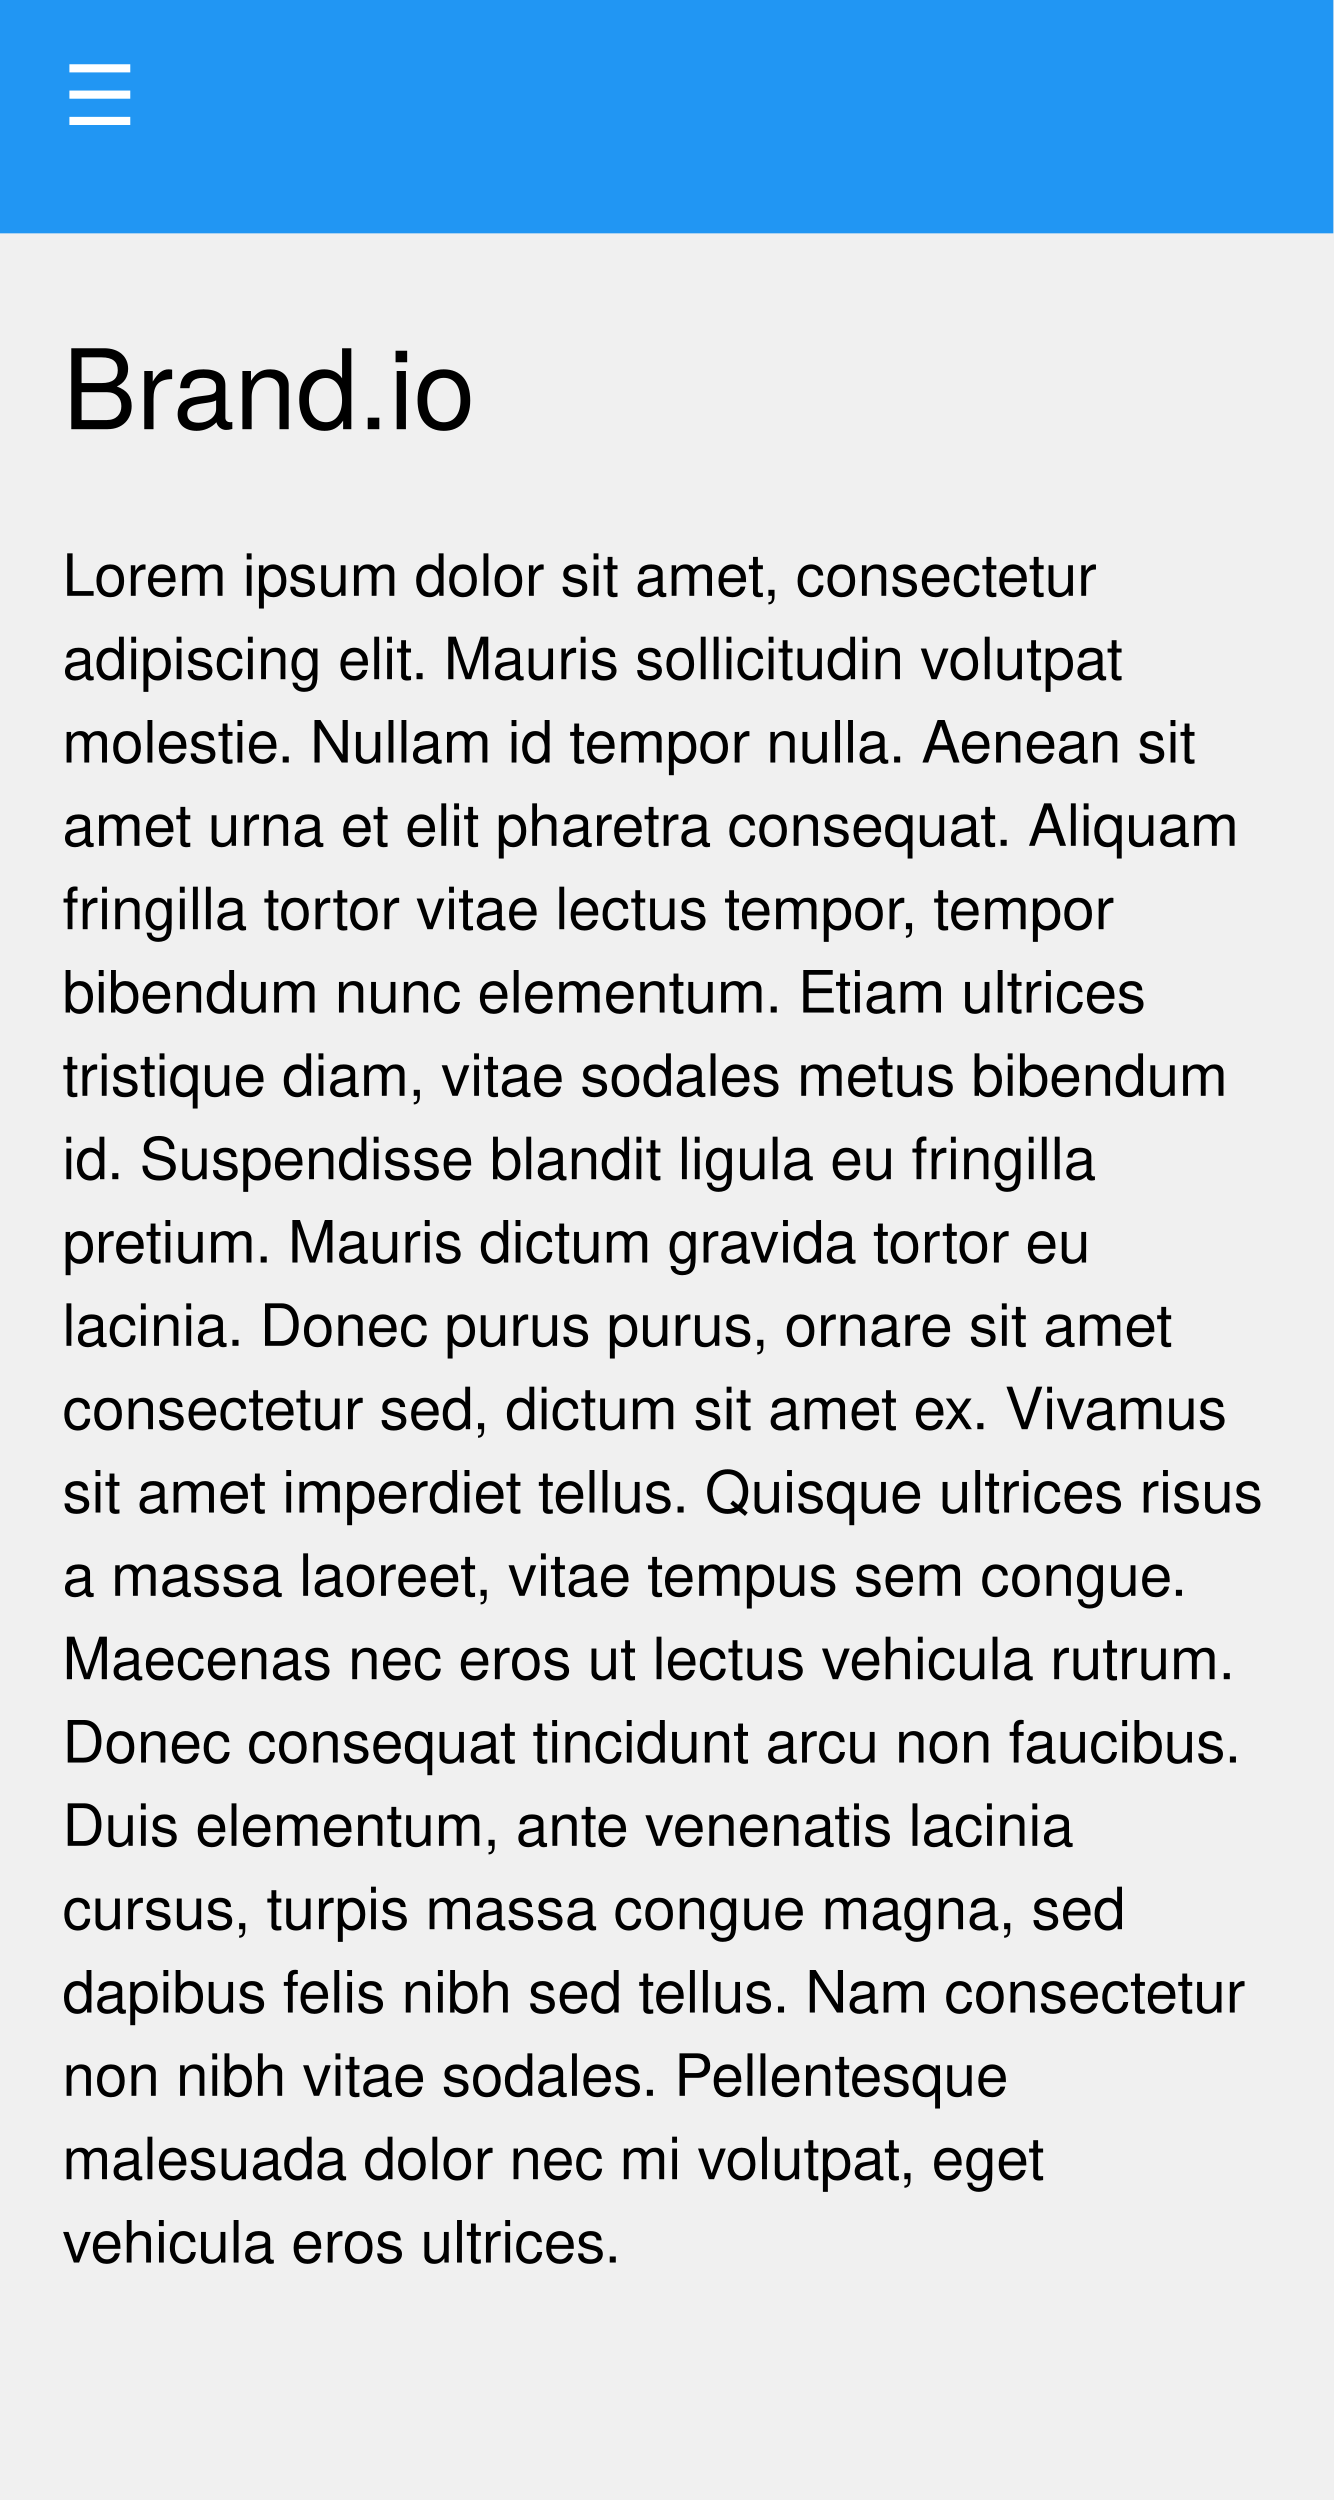
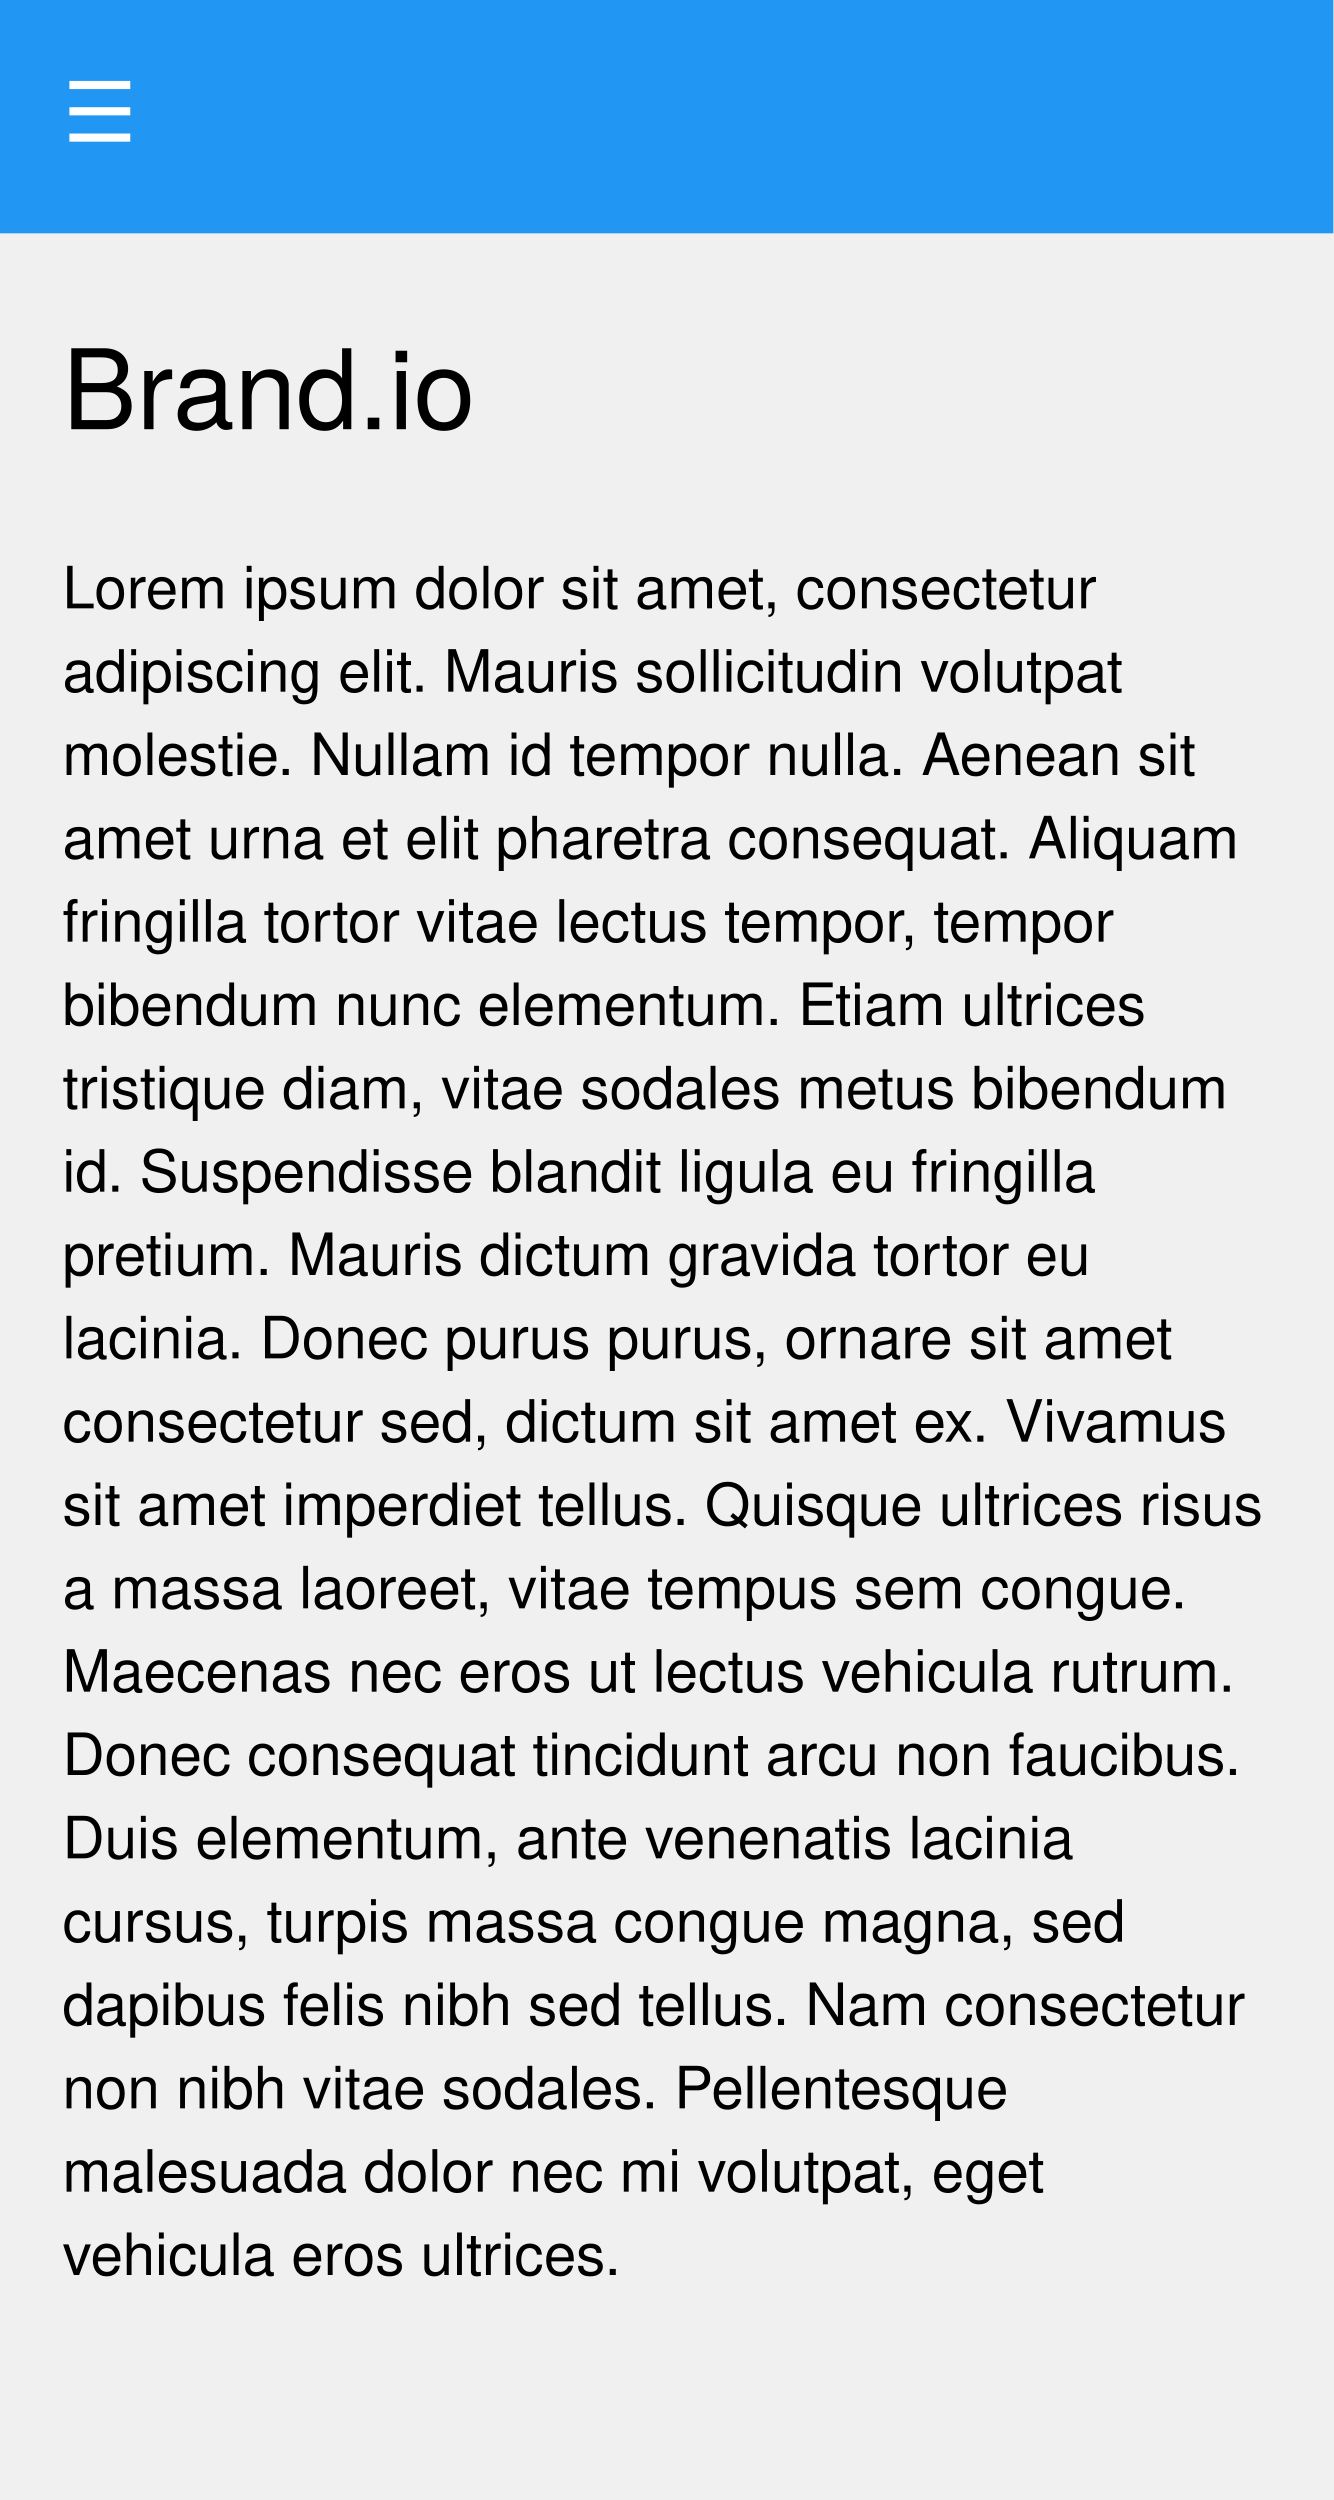
<svg xmlns="http://www.w3.org/2000/svg" width="320px" height="600px" viewBox="0 0 320 600" version="1.1">
  <defs />
  <g id="Shared-Components" stroke="none" stroke-width="1" fill="none" fill-rule="evenodd">
    <g id="Examples-&gt;-Responsive-Side-Menu-(Extra-Small---Portrait)">
      <g id="Content" transform="translate(15, 77)" fill="#000000">
-         <text id="Brand.io" font-family="Helvetica Neue" font-size="26.639" font-weight="420" line-spacing="34">
+         <text id="Brand.io" font-family="HelveticaNeue-Medium, Helvetica Neue" font-size="26.639" font-weight="400" line-spacing="34">
          <tspan x="0" y="26">Brand.io</tspan>
        </text>
        <text id="Lorem-ipsum-dolor-si" font-family="Helvetica" font-size="14" font-weight="normal" line-spacing="20">
-           <tspan x="0" y="66">Lorem ipsum dolor sit amet, consectetur </tspan>
-           <tspan x="0" y="86">adipiscing elit. Mauris sollicitudin volutpat </tspan>
-           <tspan x="0" y="106">molestie. Nullam id tempor nulla. Aenean sit </tspan>
-           <tspan x="0" y="126">amet urna et elit pharetra consequat. Aliquam </tspan>
-           <tspan x="0" y="146">fringilla tortor vitae lectus tempor, tempor </tspan>
-           <tspan x="0" y="166">bibendum nunc elementum. Etiam ultrices </tspan>
-           <tspan x="0" y="186">tristique diam, vitae sodales metus bibendum </tspan>
-           <tspan x="0" y="206">id. Suspendisse blandit ligula eu fringilla </tspan>
-           <tspan x="0" y="226">pretium. Mauris dictum gravida tortor eu </tspan>
-           <tspan x="0" y="246">lacinia. Donec purus purus, ornare sit amet </tspan>
-           <tspan x="0" y="266">consectetur sed, dictum sit amet ex. Vivamus </tspan>
-           <tspan x="0" y="286">sit amet imperdiet tellus. Quisque ultrices risus </tspan>
-           <tspan x="0" y="306">a massa laoreet, vitae tempus sem congue. </tspan>
-           <tspan x="0" y="326">Maecenas nec eros ut lectus vehicula rutrum. </tspan>
-           <tspan x="0" y="346">Donec consequat tincidunt arcu non faucibus. </tspan>
-           <tspan x="0" y="366">Duis elementum, ante venenatis lacinia </tspan>
-           <tspan x="0" y="386">cursus, turpis massa congue magna, sed </tspan>
-           <tspan x="0" y="406">dapibus felis nibh sed tellus. Nam consectetur </tspan>
-           <tspan x="0" y="426">non nibh vitae sodales. Pellentesque </tspan>
-           <tspan x="0" y="446">malesuada dolor nec mi volutpat, eget </tspan>
-           <tspan x="0" y="466">vehicula eros ultrices.</tspan>
+           <tspan x="0" y="69">Lorem ipsum dolor sit amet, consectetur </tspan>
+           <tspan x="0" y="89">adipiscing elit. Mauris sollicitudin volutpat </tspan>
+           <tspan x="0" y="109">molestie. Nullam id tempor nulla. Aenean sit </tspan>
+           <tspan x="0" y="129">amet urna et elit pharetra consequat. Aliquam </tspan>
+           <tspan x="0" y="149">fringilla tortor vitae lectus tempor, tempor </tspan>
+           <tspan x="0" y="169">bibendum nunc elementum. Etiam ultrices </tspan>
+           <tspan x="0" y="189">tristique diam, vitae sodales metus bibendum </tspan>
+           <tspan x="0" y="209">id. Suspendisse blandit ligula eu fringilla </tspan>
+           <tspan x="0" y="229">pretium. Mauris dictum gravida tortor eu </tspan>
+           <tspan x="0" y="249">lacinia. Donec purus purus, ornare sit amet </tspan>
+           <tspan x="0" y="269">consectetur sed, dictum sit amet ex. Vivamus </tspan>
+           <tspan x="0" y="289">sit amet imperdiet tellus. Quisque ultrices risus </tspan>
+           <tspan x="0" y="309">a massa laoreet, vitae tempus sem congue. </tspan>
+           <tspan x="0" y="329">Maecenas nec eros ut lectus vehicula rutrum. </tspan>
+           <tspan x="0" y="349">Donec consequat tincidunt arcu non faucibus. </tspan>
+           <tspan x="0" y="369">Duis elementum, ante venenatis lacinia </tspan>
+           <tspan x="0" y="389">cursus, turpis massa congue magna, sed </tspan>
+           <tspan x="0" y="409">dapibus felis nibh sed tellus. Nam consectetur </tspan>
+           <tspan x="0" y="429">non nibh vitae sodales. Pellentesque </tspan>
+           <tspan x="0" y="449">malesuada dolor nec mi volutpat, eget </tspan>
+           <tspan x="0" y="469">vehicula eros ultrices.</tspan>
        </text>
      </g>
      <g id="Appbar">
        <rect id="Appbar-background" fill="#2196F3" x="0" y="0" width="320" height="56" />
-         <text id="☰" font-family="Arial Unicode MS" font-size="20" font-weight="normal" line-spacing="30" fill="#FFFFFF">
-           <tspan x="15" y="30">☰</tspan>
+         <text id="☰" font-family="ArialUnicodeMS, Arial Unicode MS" font-size="20" font-weight="normal" line-spacing="30" fill="#FFFFFF">
+           <tspan x="15" y="34">☰</tspan>
        </text>
      </g>
    </g>
  </g>
</svg>
